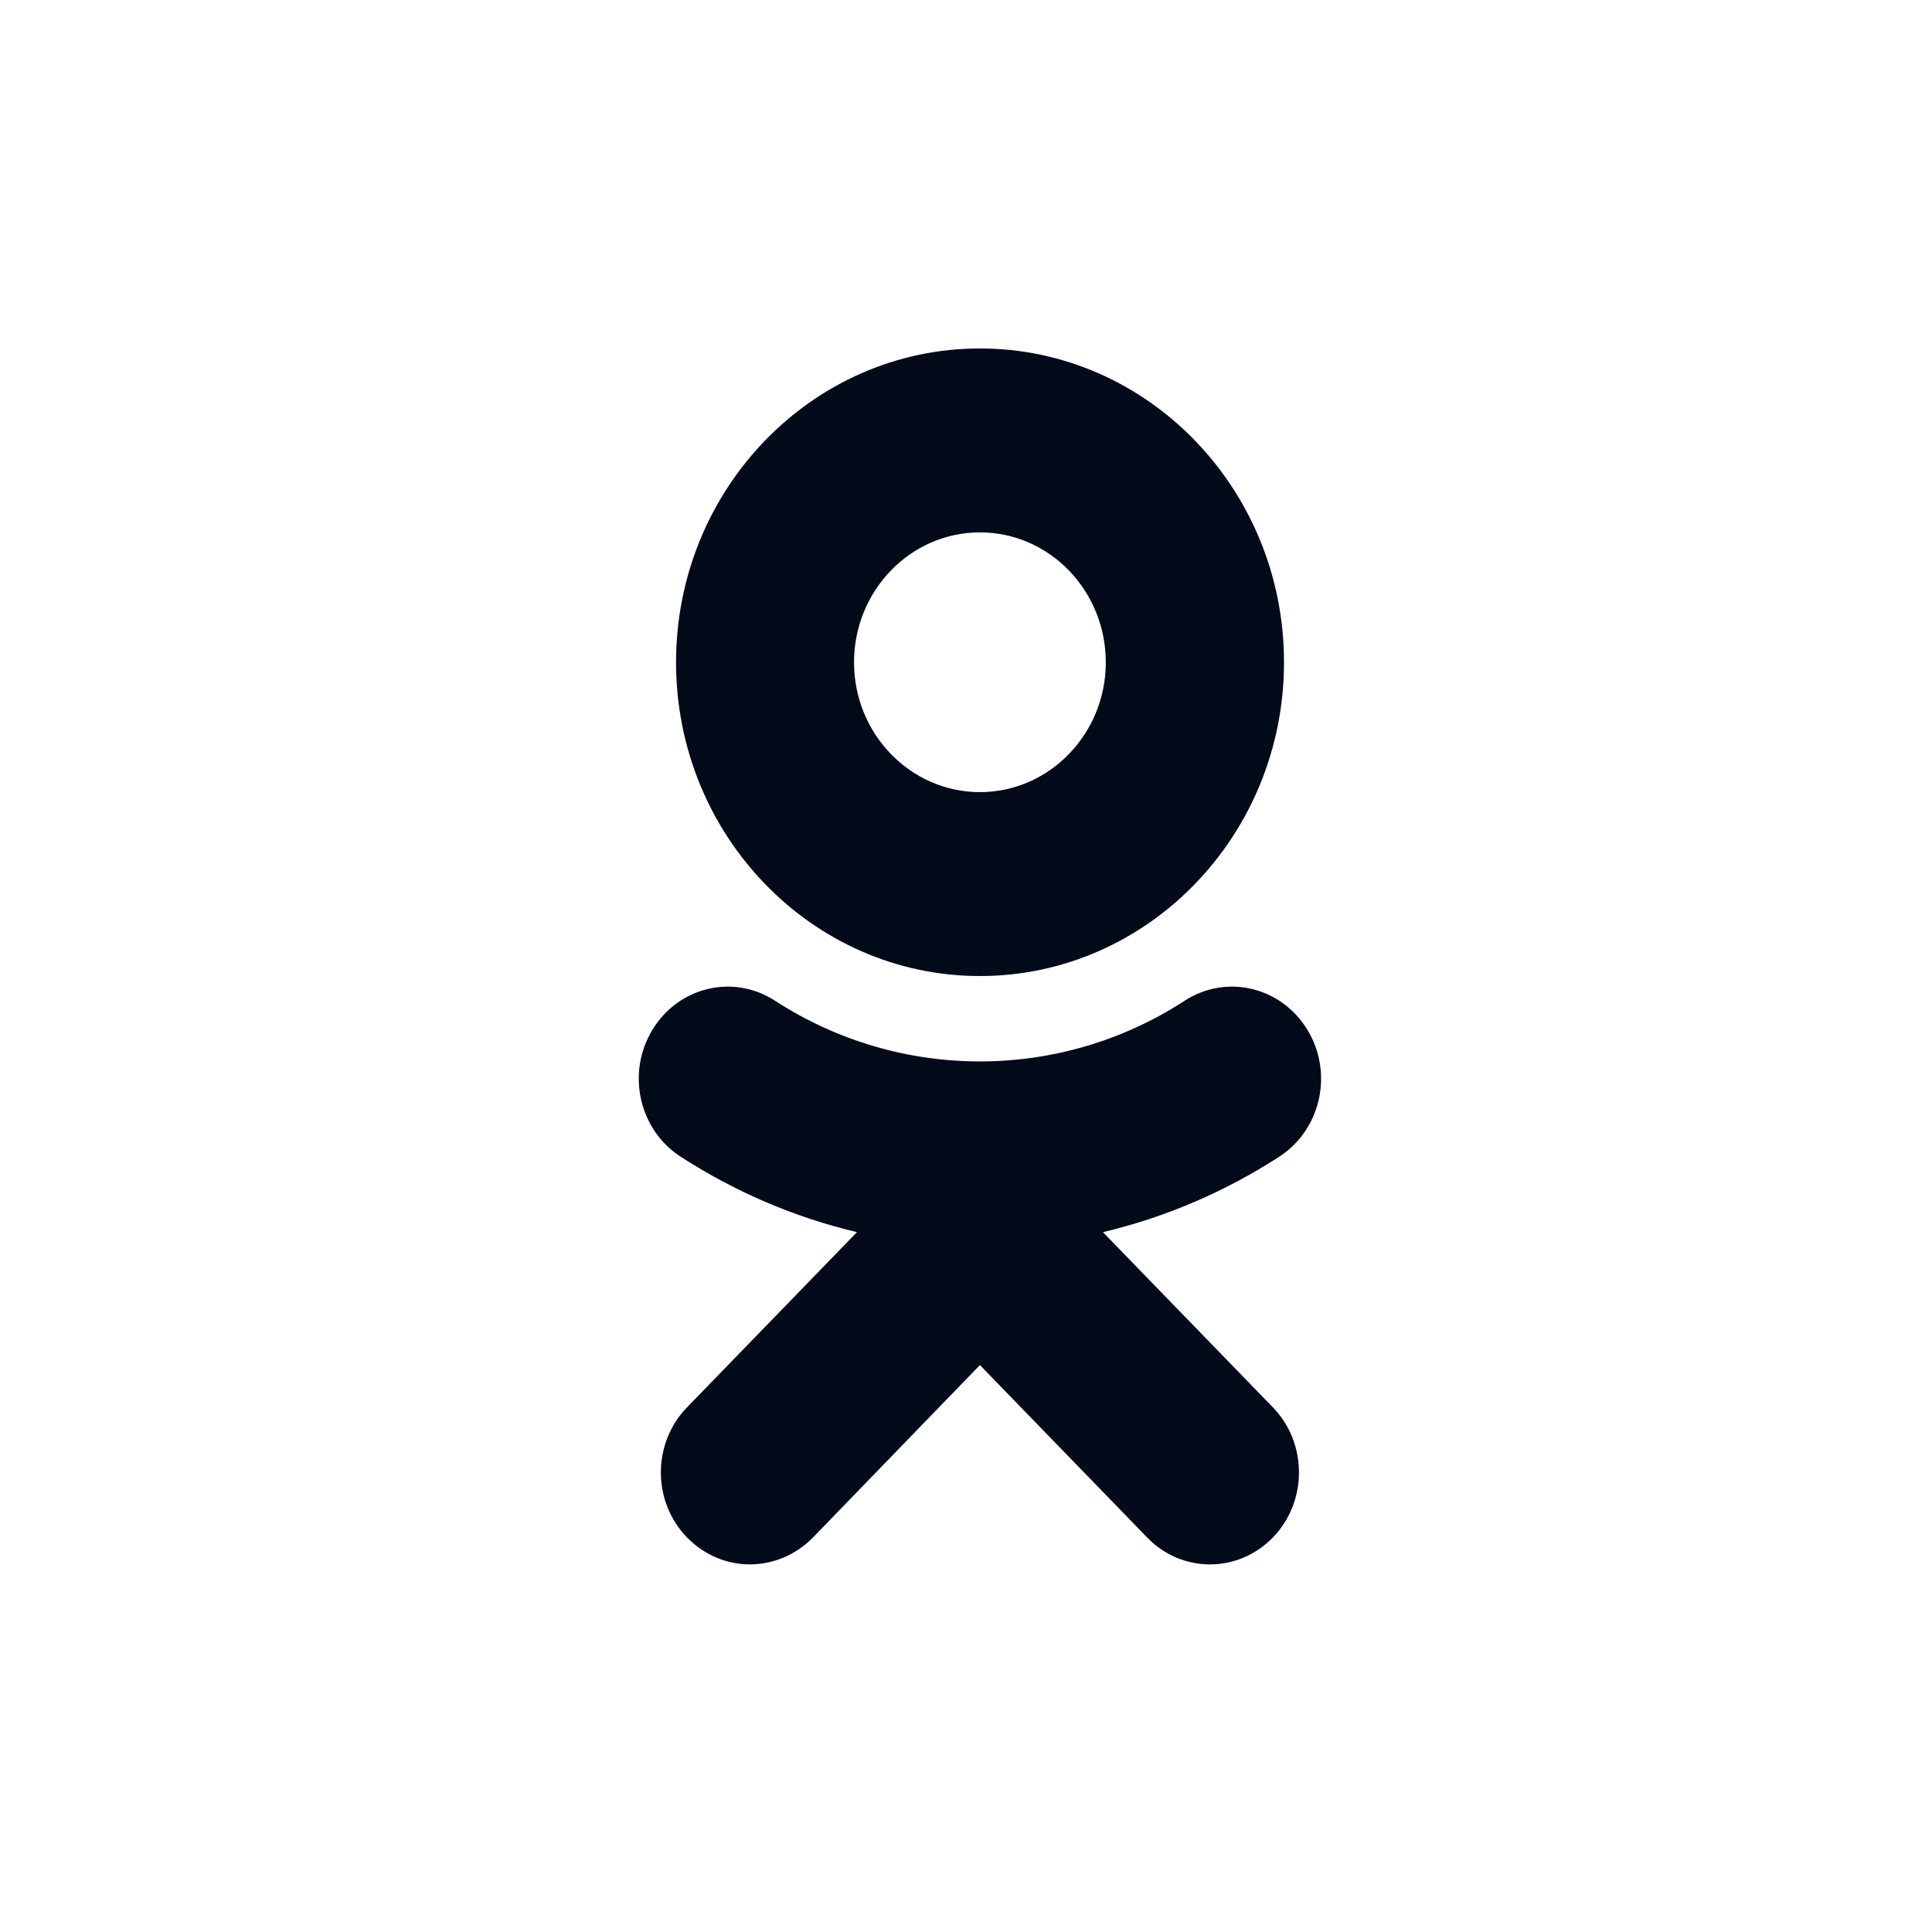
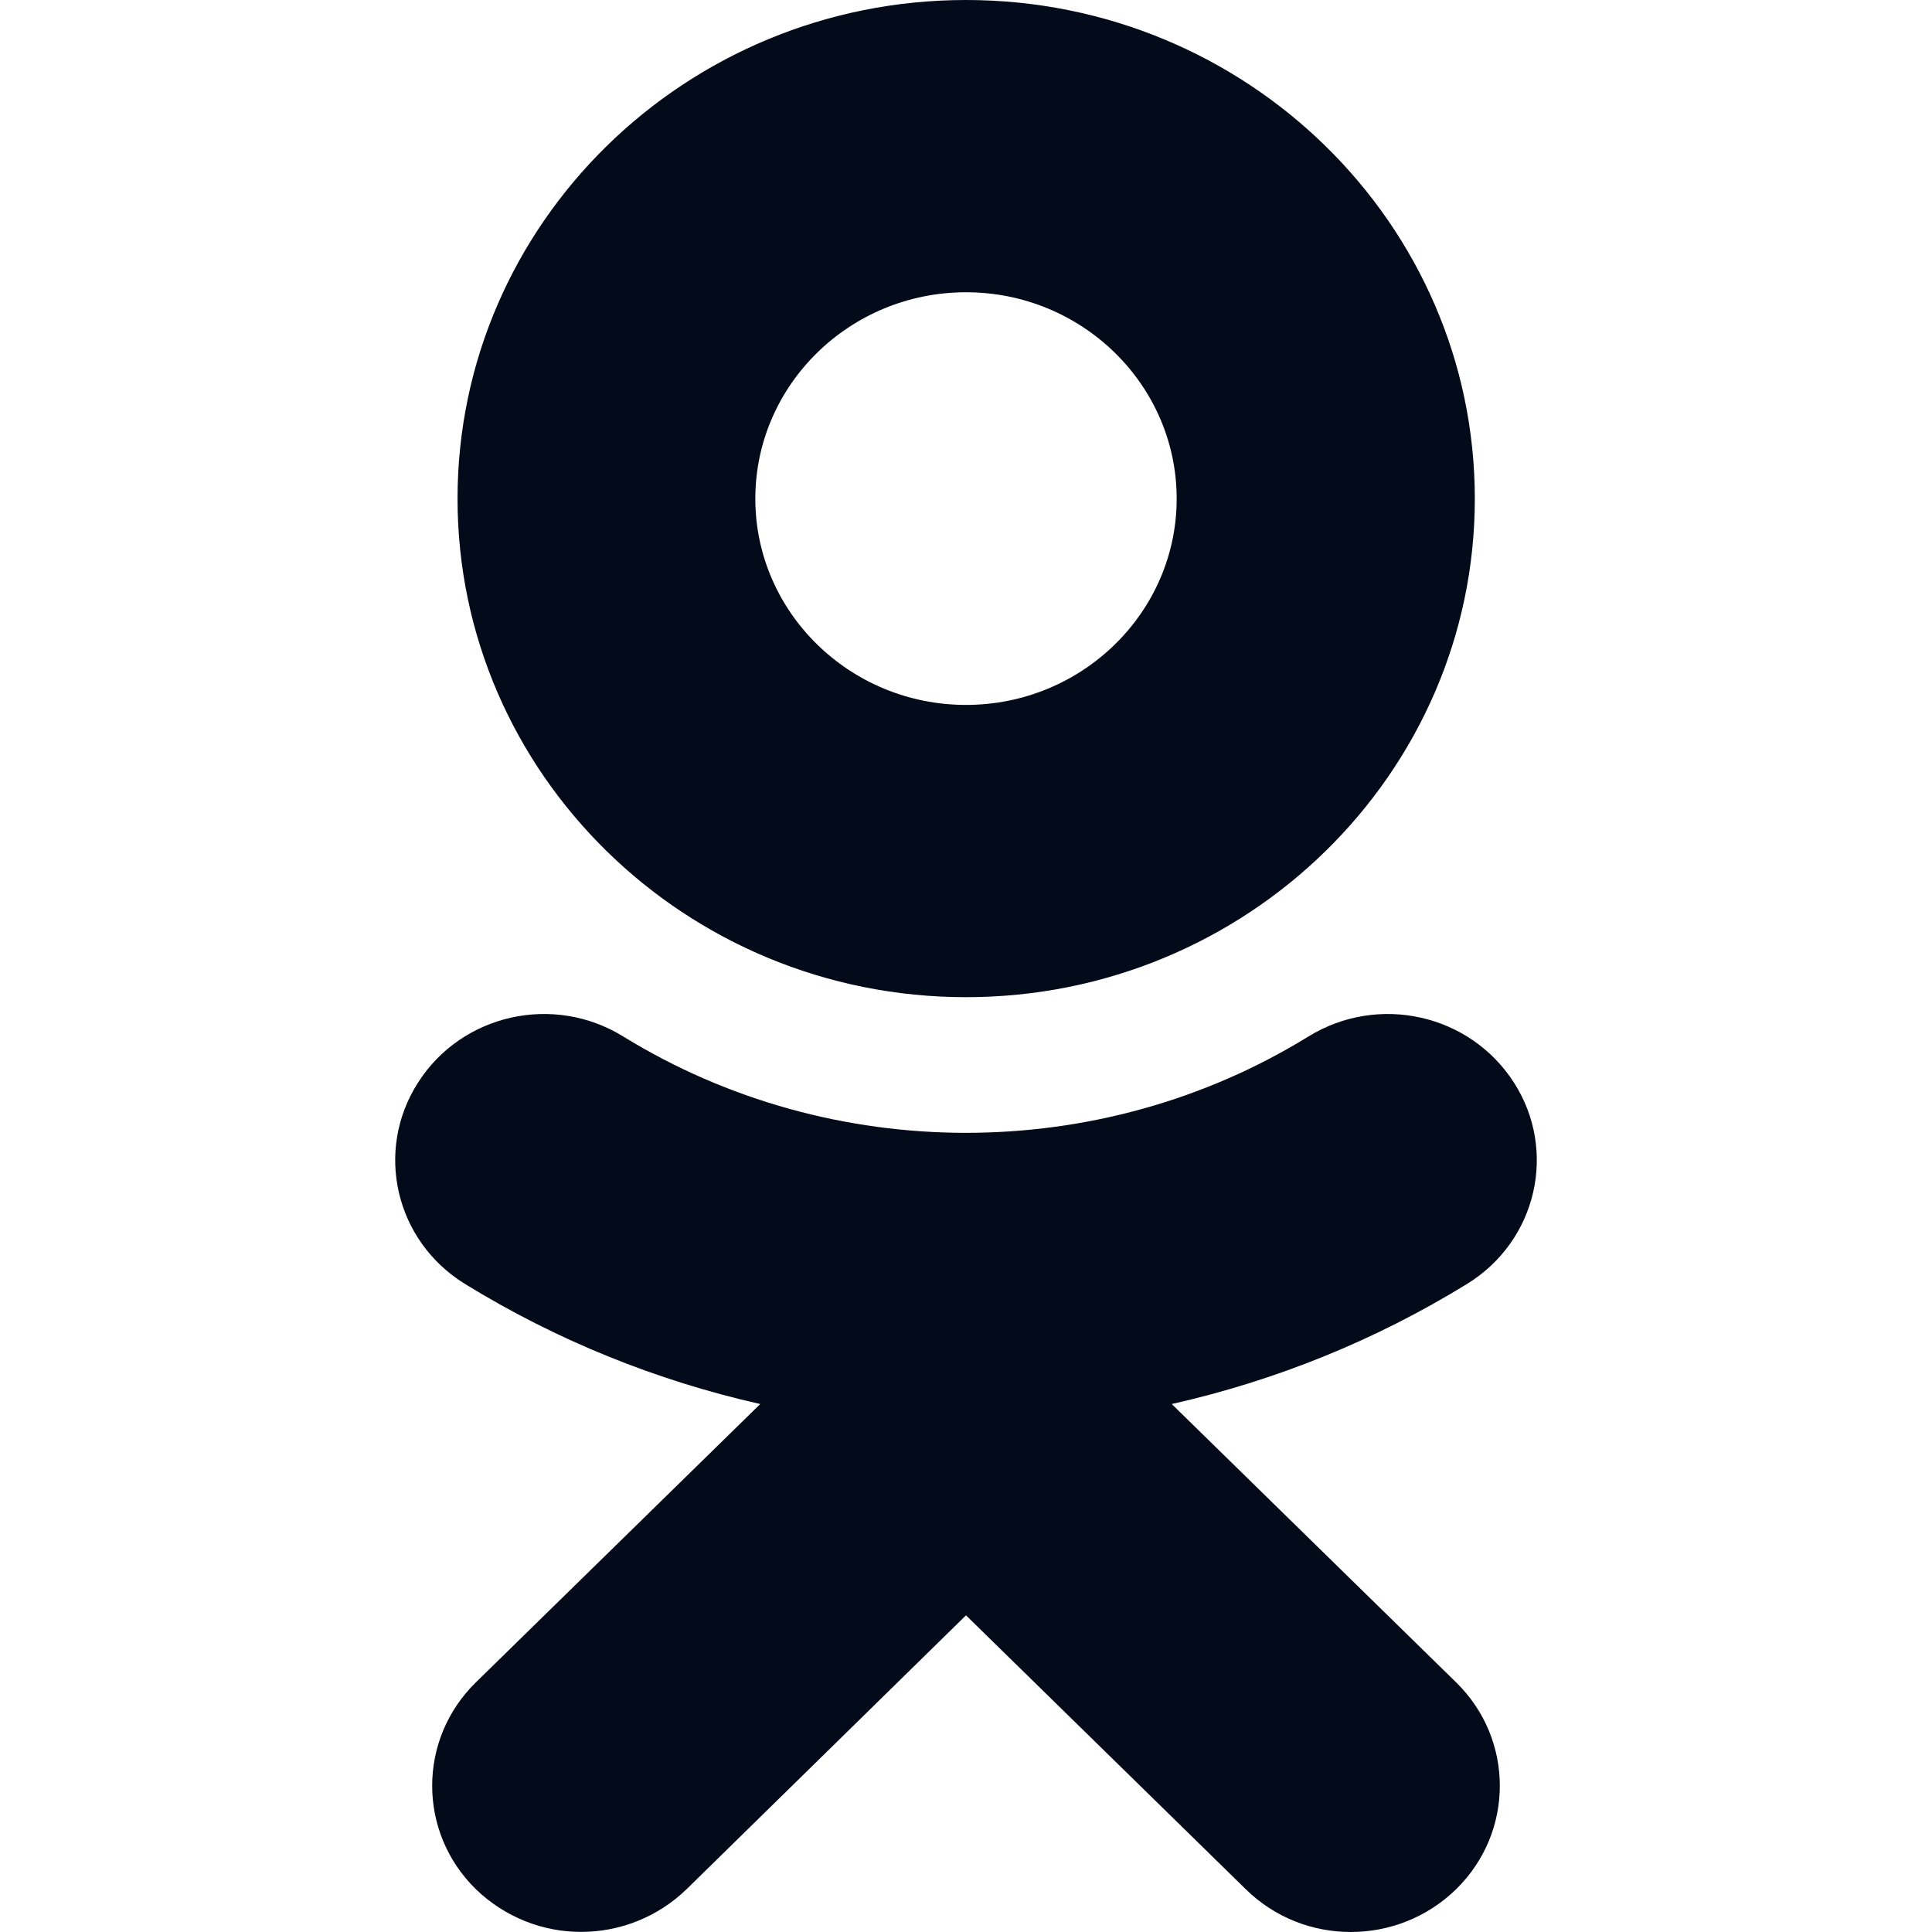
- <svg xmlns="http://www.w3.org/2000/svg" width="25" height="25" viewBox="0 0 25 25" fill="none">
-   <path d="M12.68 6.889C13.579 6.889 14.309 7.643 14.309 8.571C14.309 9.496 13.579 10.25 12.68 10.25C11.782 10.25 11.051 9.496 11.051 8.571C11.051 7.643 11.782 6.889 12.68 6.889ZM12.68 12.63C14.851 12.63 16.615 10.809 16.615 8.571C16.615 6.33 14.851 4.509 12.68 4.509C10.51 4.509 8.748 6.33 8.748 8.571C8.748 10.809 10.51 12.63 12.68 12.63ZM14.272 15.944C15.073 15.754 15.844 15.427 16.556 14.966C17.094 14.616 17.257 13.882 16.918 13.326C16.577 12.767 15.868 12.599 15.327 12.951C13.717 13.996 11.644 13.996 10.031 12.951C9.492 12.599 8.78 12.767 8.442 13.326C8.104 13.882 8.266 14.616 8.805 14.966C9.517 15.427 10.288 15.754 11.089 15.944L8.889 18.212C8.439 18.676 8.439 19.43 8.889 19.894C9.116 20.126 9.408 20.243 9.703 20.243C9.998 20.243 10.293 20.126 10.521 19.894L12.68 17.664L14.843 19.894C15.292 20.36 16.02 20.36 16.472 19.894C16.921 19.43 16.921 18.676 16.472 18.212L14.272 15.944Z" fill="#030A1A" />
+ <svg xmlns="http://www.w3.org/2000/svg" width="22" height="22" viewBox="0 0 22 22" fill="none">
+   <path d="M11 3.328C12.323 3.328 13.399 4.383 13.399 5.679C13.399 6.972 12.323 8.027 11 8.027C9.677 8.027 8.601 6.972 8.601 5.679C8.601 4.383 9.677 3.328 11 3.328ZM11 11.355C14.196 11.355 16.794 8.808 16.794 5.679C16.794 2.547 14.196 0 11 0C7.804 0 5.21 2.547 5.21 5.679C5.21 8.808 7.804 11.355 11 11.355ZM13.343 15.988C14.523 15.722 15.658 15.265 16.706 14.62C17.499 14.132 17.738 13.105 17.24 12.328C16.738 11.546 15.694 11.312 14.897 11.804C12.526 13.265 9.474 13.265 7.099 11.804C6.306 11.312 5.258 11.546 4.76 12.328C4.262 13.105 4.501 14.132 5.294 14.62C6.342 15.265 7.478 15.722 8.657 15.988L5.417 19.159C4.756 19.808 4.756 20.862 5.417 21.511C5.752 21.835 6.183 21.999 6.617 21.999C7.051 21.999 7.486 21.835 7.82 21.511L11 18.394L14.184 21.511C14.845 22.163 15.917 22.163 16.583 21.511C17.244 20.862 17.244 19.808 16.583 19.159L13.343 15.988Z" fill="#030A1A" />
</svg>
